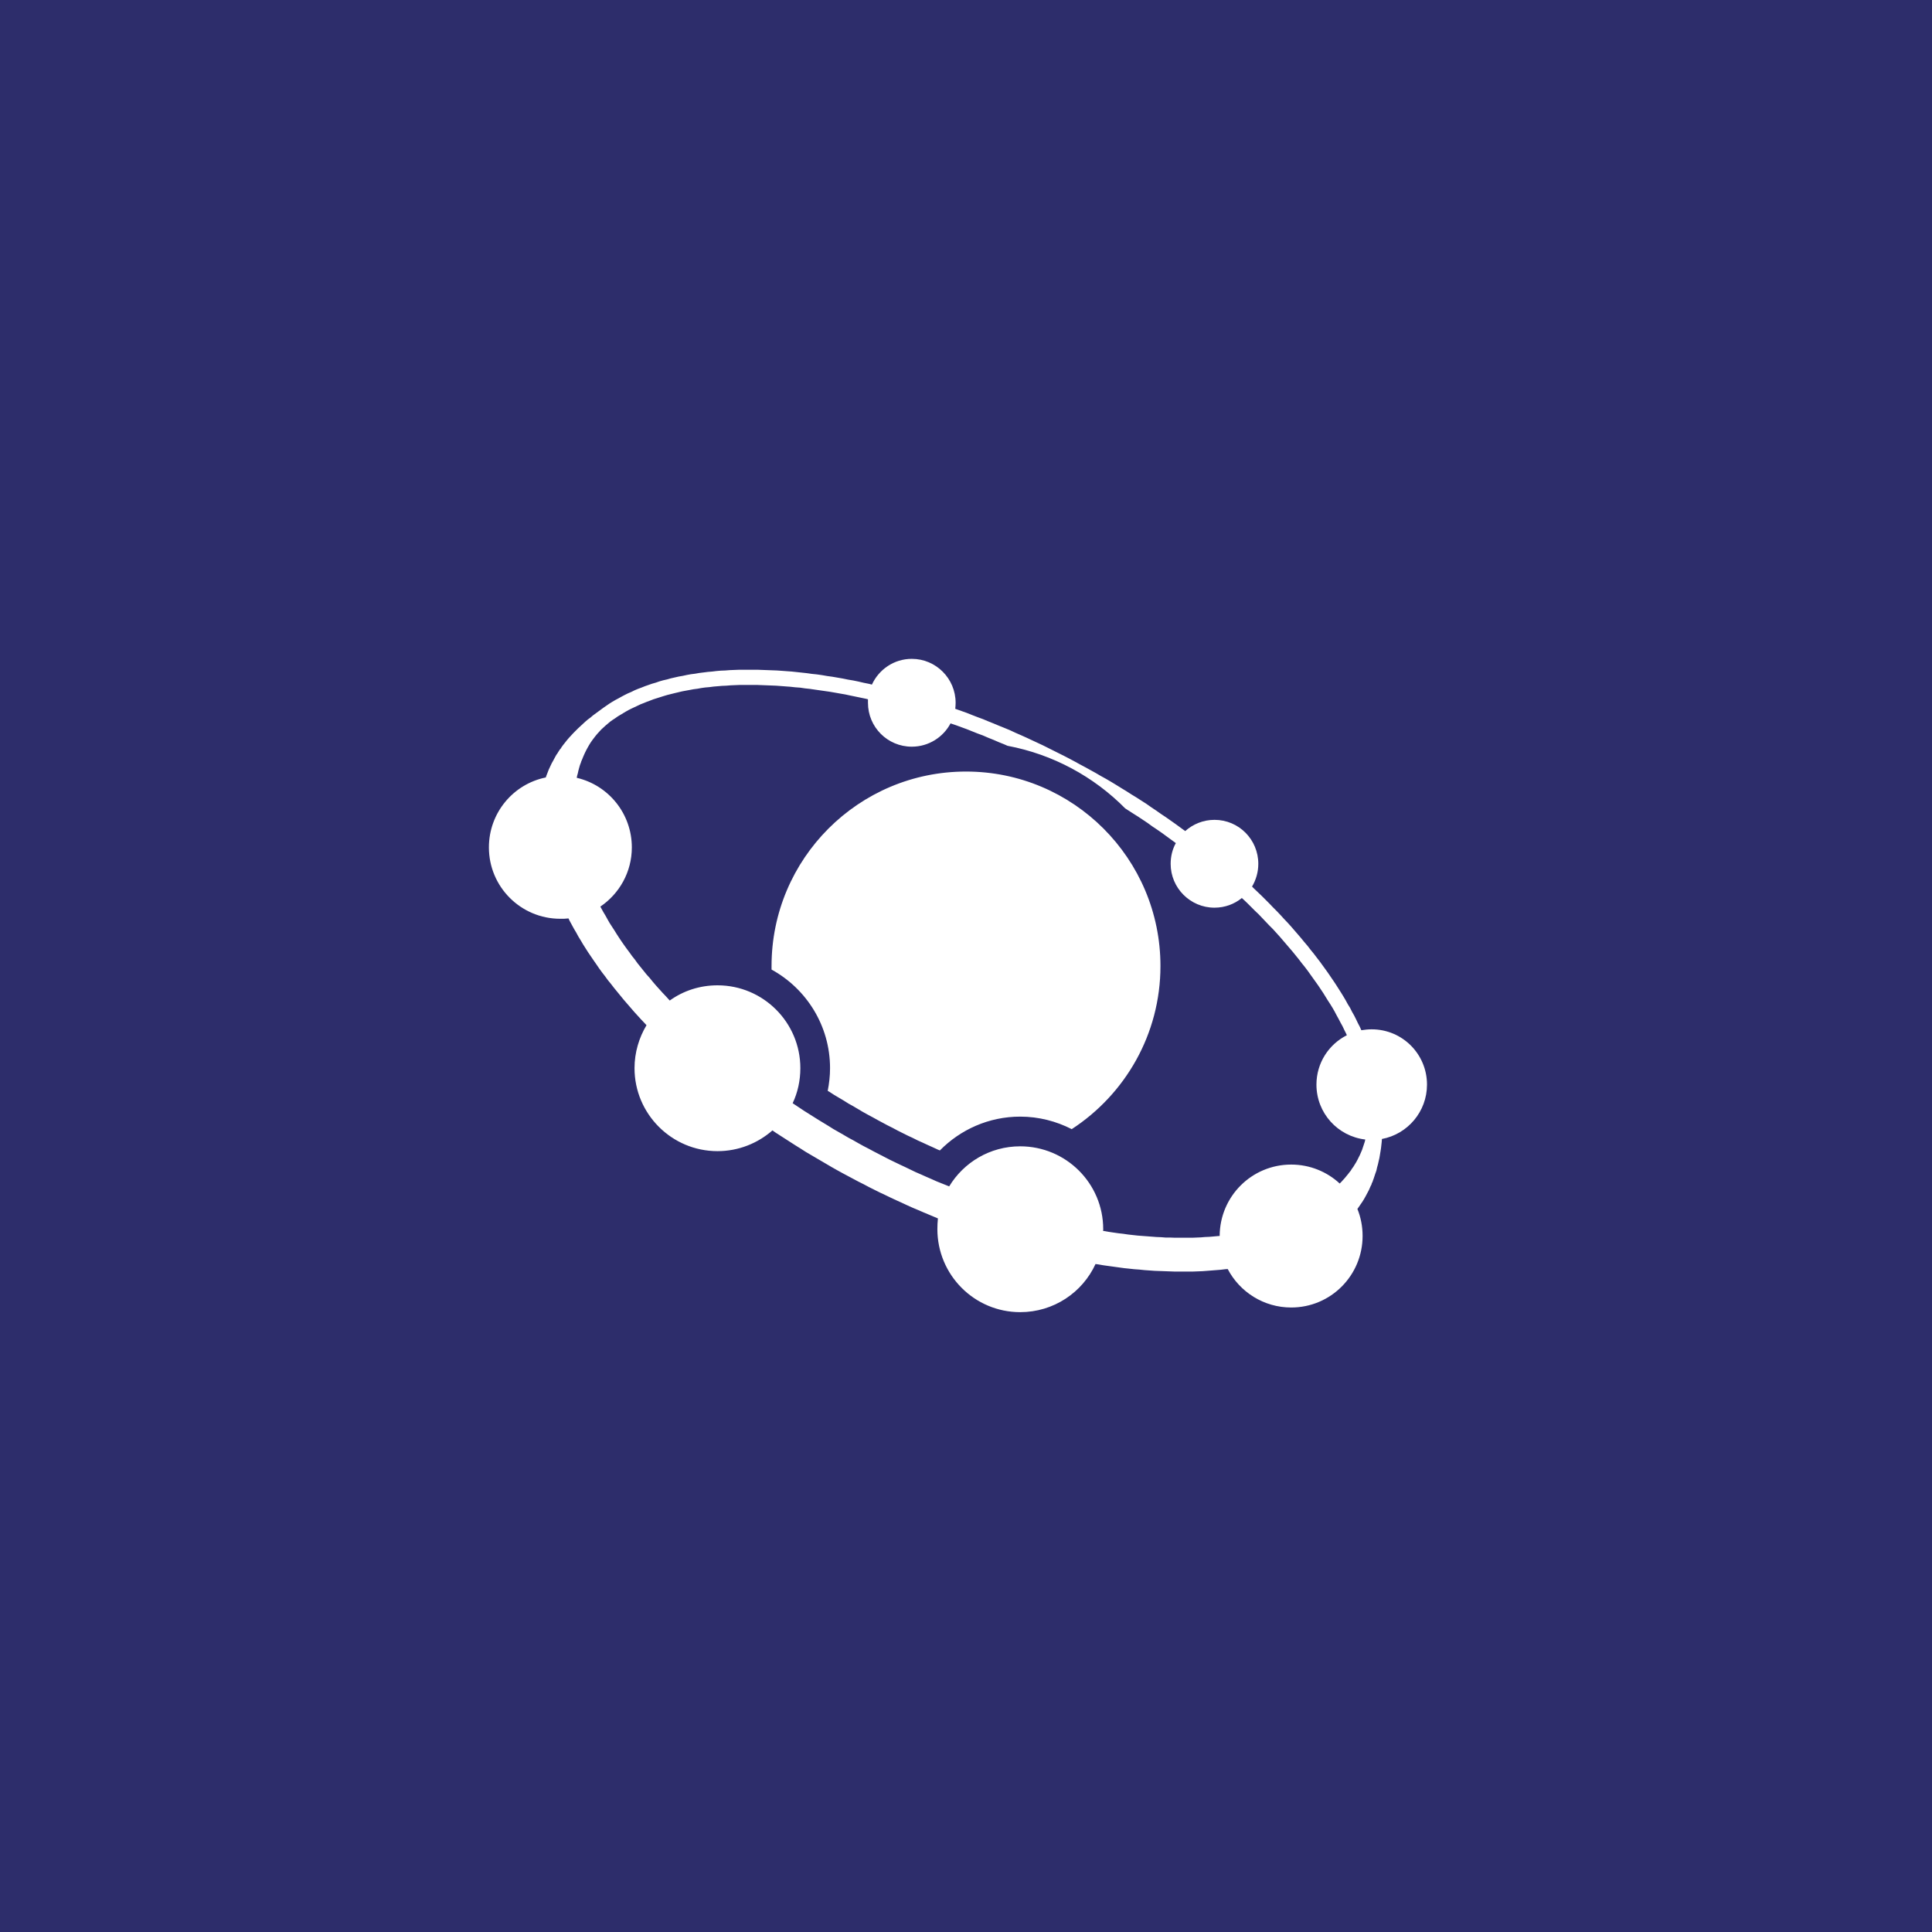
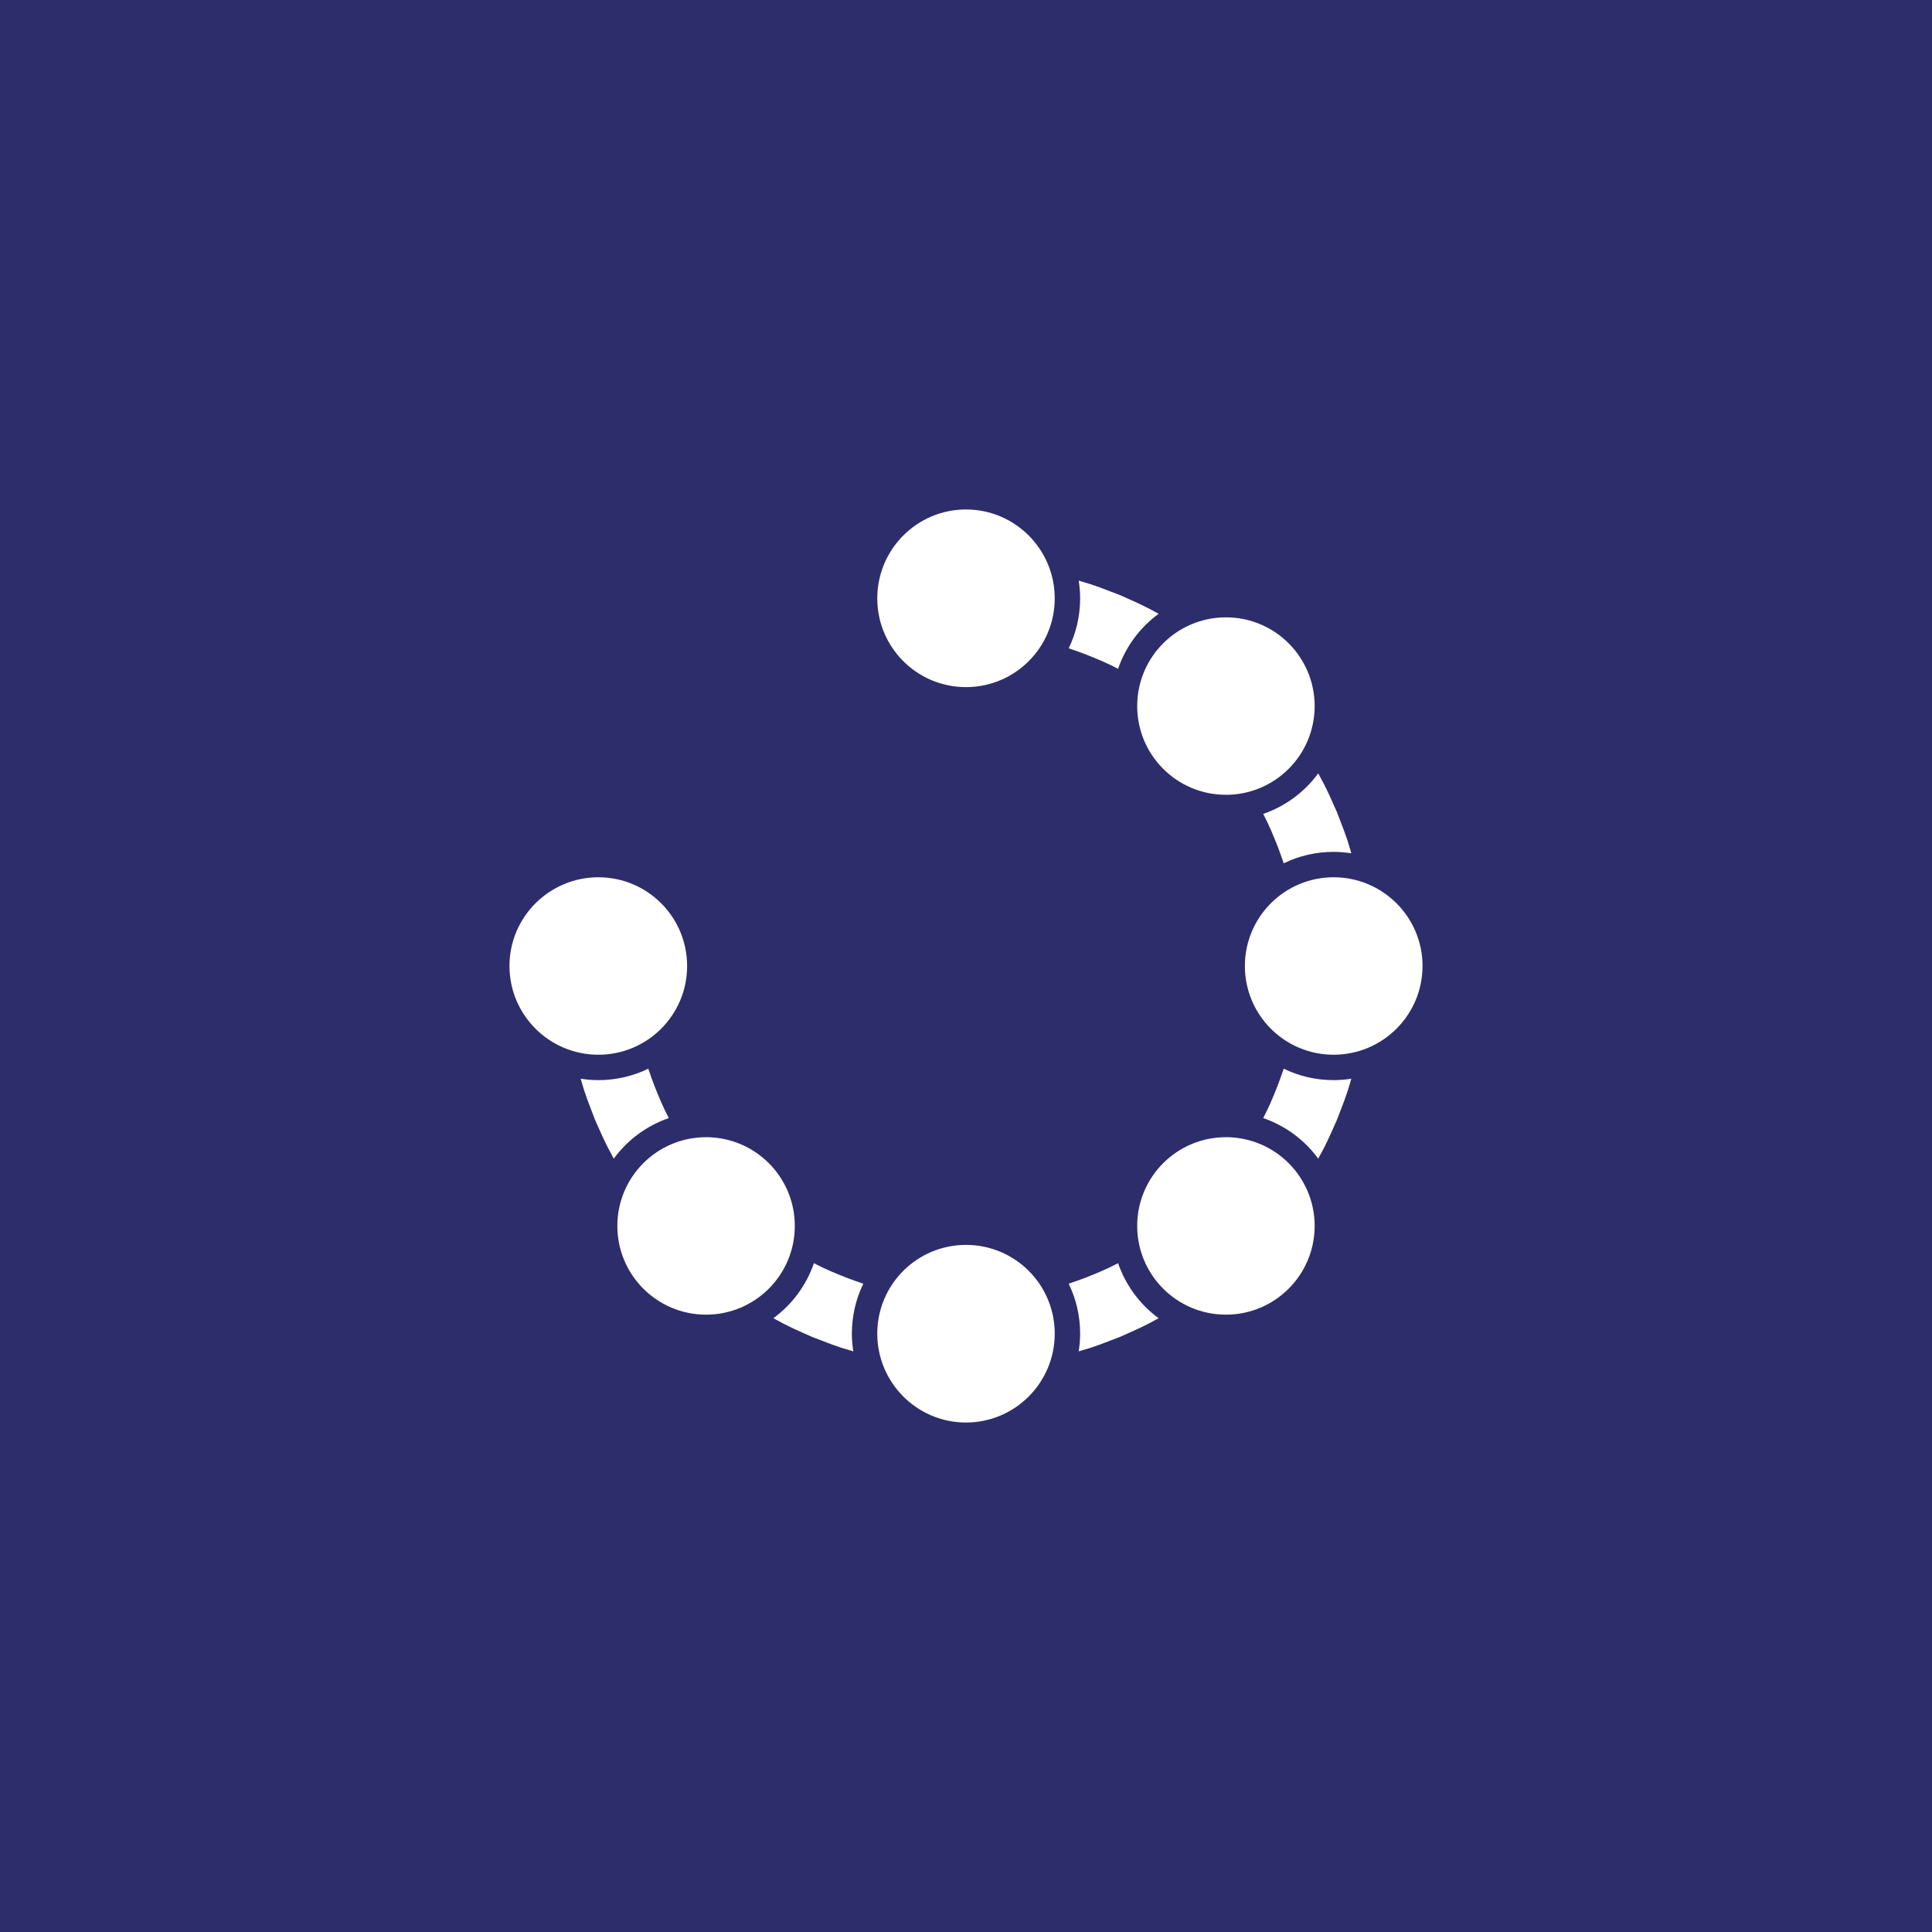
<svg xmlns="http://www.w3.org/2000/svg" viewBox="0 0 108 108">
  <rect width="108" height="108" fill="#2D2D6B" />
-   <path fill="#fff" d="M31.15,42.13L31.18,42.08L31.21,42.03L31.23,42L31.25,41.97L31.28,41.92L31.32,41.87L31.34,41.85L31.36,41.82L31.39,41.77L31.42,41.72L31.43,41.72L31.46,41.67L31.58,41.52L31.69,41.38L31.81,41.24L31.93,41.11L32.06,40.97L32.19,40.84L32.32,40.71L32.45,40.59L32.59,40.46L32.72,40.34L32.86,40.22L33.01,40.11L33.15,39.99L33.3,39.88L33.45,39.77L33.6,39.66L33.75,39.55L33.91,39.44L34.07,39.33L34.23,39.23L34.4,39.13L34.57,39.04L34.75,38.94L34.92,38.85L35.1,38.76L35.29,38.68L35.47,38.59L35.66,38.51L35.85,38.44L36.05,38.36L36.25,38.29L36.45,38.22L36.66,38.16L36.86,38.09L37.07,38.03L37.29,37.98L37.5,37.92L37.72,37.87L37.94,37.82L38.17,37.78L38.4,37.73L38.62,37.69L38.86,37.66L39.09,37.62L39.33,37.59L39.57,37.56L39.81,37.54L40.06,37.51L40.3,37.49L40.55,37.48L40.8,37.46L41.06,37.45L41.31,37.44L41.57,37.44L41.83,37.44L42.09,37.44L42.36,37.44L42.62,37.45L42.89,37.46L43.16,37.47L43.43,37.48L43.71,37.5L43.98,37.52L44.26,37.54L44.54,37.57L44.82,37.6L45.1,37.63L45.38,37.67L45.67,37.7L45.95,37.74L46.24,37.79L46.53,37.83L46.82,37.88L47.11,37.93L47.4,37.99L47.7,38.04L47.99,38.1L48.29,38.17L48.59,38.23L48.74,38.27C49.13,37.42 49.98,36.83 50.97,36.83C52.32,36.83 53.42,37.93 53.42,39.29C53.42,39.4 53.41,39.51 53.4,39.62L53.42,39.63L53.73,39.74L54.04,39.85L54.34,39.97L54.65,40.09L54.95,40.2L55.26,40.33L55.56,40.45L55.87,40.58L56.17,40.7L56.48,40.83L56.78,40.97L57.08,41.1L57.39,41.24L57.69,41.38L57.99,41.52L58.29,41.66L58.59,41.81L58.89,41.96L59.19,42.11L59.49,42.26L59.78,42.41L60.08,42.57L60.37,42.73L60.67,42.89L60.96,43.05L61.25,43.21L61.54,43.38L61.83,43.54L62.12,43.71L62.4,43.88L62.69,44.06L62.97,44.23L63.25,44.41L63.53,44.58L63.81,44.76L64.09,44.94L64.36,45.13L64.63,45.31L64.9,45.5L65.17,45.68L65.44,45.87L65.71,46.06L65.97,46.25L66.23,46.44L66.25,46.46C66.69,46.07 67.26,45.83 67.89,45.83C69.25,45.83 70.34,46.93 70.34,48.29C70.34,48.75 70.21,49.19 69.99,49.56L70.1,49.67L70.32,49.88L70.54,50.09L70.75,50.3L70.96,50.51L71.17,50.73L71.38,50.94L71.58,51.15L71.78,51.37L71.98,51.58L72.17,51.79L72.36,52.01L72.55,52.23L72.73,52.44L72.91,52.66L73.09,52.87L73.26,53.09L73.44,53.31L73.6,53.52L73.77,53.74L73.93,53.96L74.09,54.18L74.24,54.39L74.39,54.61L74.54,54.83L74.68,55.04L74.82,55.26L74.96,55.48L75.09,55.69L75.22,55.91L75.34,56.13L75.47,56.34L75.58,56.56L75.7,56.77L75.81,56.99L75.91,57.2L76.02,57.41L76.1,57.59C76.29,57.56 76.48,57.54 76.68,57.54C78.39,57.54 79.77,58.92 79.77,60.63C79.77,62.14 78.69,63.4 77.25,63.67L77.24,63.82L77.22,64L77.2,64.18L77.17,64.37L77.14,64.55L77.11,64.73L77.07,64.9L77.03,65.08L76.98,65.26L76.94,65.44L76.88,65.61L76.82,65.79L76.8,65.85L76.8,65.85L76.78,65.91L76.76,65.96L76.75,65.99L76.74,66.02L76.72,66.08L76.69,66.13L76.68,66.16L76.67,66.2L76.65,66.25L76.62,66.3L76.62,66.3L76.59,66.37L76.52,66.53L76.43,66.7L76.34,66.87L76.25,67.03L76.15,67.19L76.04,67.35L75.93,67.51L75.88,67.58C76.07,68.05 76.17,68.56 76.17,69.09C76.17,71.3 74.39,73.09 72.18,73.09C70.64,73.09 69.3,72.22 68.63,70.94L68.49,70.95L68.24,70.98L67.99,71L67.74,71.02L67.48,71.04L67.22,71.06L66.96,71.07L66.7,71.08L66.44,71.08L66.17,71.08L65.9,71.08L65.63,71.08L65.36,71.07L65.09,71.06L64.81,71.05L64.54,71.04L64.26,71.02L63.98,71L63.69,70.97L63.41,70.95L63.13,70.92L62.84,70.89L62.55,70.85L62.26,70.81L61.97,70.77L61.68,70.73L61.39,70.68L61.24,70.66C60.51,72.25 58.9,73.35 57.03,73.35C54.47,73.35 52.4,71.27 52.4,68.71C52.4,68.51 52.41,68.31 52.43,68.11L52.24,68.03L51.93,67.9L51.62,67.77L51.32,67.64L51.01,67.51L50.7,67.37L50.4,67.23L50.09,67.09L49.79,66.95L49.48,66.8L49.18,66.66L48.88,66.51L48.58,66.36L48.28,66.2L47.98,66.05L47.68,65.89L47.38,65.73L47.08,65.57L46.79,65.41L46.49,65.24L46.2,65.07L45.91,64.9L45.62,64.73L45.33,64.56L45.04,64.39L44.76,64.21L44.47,64.03L44.19,63.85L43.91,63.67L43.63,63.49L43.35,63.31L43.18,63.19C42.36,63.91 41.28,64.35 40.11,64.35C37.55,64.35 35.47,62.27 35.47,59.71C35.47,58.84 35.72,58.01 36.14,57.31L36.04,57.2L35.84,56.99L35.64,56.77L35.44,56.55L35.25,56.33L35.06,56.11L34.87,55.89L34.69,55.67L34.51,55.45L34.33,55.23L34.16,55.01L33.98,54.79L33.82,54.57L33.65,54.35L33.49,54.13L33.34,53.91L33.18,53.68L33.03,53.46L32.88,53.24L32.74,53.02L32.6,52.8L32.47,52.58L32.33,52.35L32.21,52.13L32.08,51.91L31.96,51.69L31.84,51.47L31.78,51.34C31.63,51.36 31.48,51.36 31.32,51.36C29.12,51.36 27.33,49.58 27.33,47.37C27.33,45.44 28.69,43.83 30.51,43.46L30.54,43.37L30.61,43.19L30.68,43.01L30.76,42.84L30.84,42.67L30.93,42.51L31.02,42.34L31.11,42.18L31.15,42.13ZM32.52,42.5L32.49,42.57L32.47,42.64L32.44,42.71L32.41,42.8L32.37,42.94L32.33,43.09L32.3,43.23L32.26,43.37L32.24,43.48C34.01,43.89 35.32,45.48 35.32,47.37C35.32,48.75 34.62,49.96 33.56,50.68L33.62,50.79L33.73,50.99L33.85,51.19L33.96,51.39L34.08,51.6L34.21,51.8L34.34,52L34.47,52.21L34.6,52.41L34.74,52.62L34.88,52.82L35.03,53.03L35.18,53.23L35.33,53.44L35.49,53.64L35.64,53.85L35.81,54.06L35.97,54.26L36.14,54.47L36.32,54.67L36.49,54.88L36.67,55.09L36.85,55.29L37.04,55.5L37.23,55.7L37.42,55.91L37.44,55.93C38.19,55.39 39.11,55.08 40.11,55.08C42.67,55.08 44.74,57.16 44.74,59.71C44.74,60.41 44.59,61.08 44.31,61.67L44.4,61.73L44.67,61.91L44.94,62.09L45.21,62.26L45.48,62.43L45.75,62.6L46.03,62.77L46.31,62.94L46.58,63.11L46.86,63.27L47.14,63.43L47.43,63.6L47.71,63.75L47.99,63.91L48.28,64.07L48.57,64.22L48.85,64.37L49.14,64.52L49.43,64.67L49.72,64.82L50.01,64.96L50.3,65.1L50.6,65.24L50.89,65.38L51.18,65.52L51.48,65.65L51.77,65.78L52.07,65.91L52.36,66.04L52.66,66.16L52.96,66.28L53.06,66.32C53.87,64.98 55.34,64.08 57.03,64.08C59.59,64.08 61.67,66.15 61.67,68.71C61.67,68.75 61.67,68.78 61.66,68.81L61.69,68.81L61.97,68.86L62.24,68.9L62.52,68.94L62.79,68.97L63.06,69.01L63.33,69.04L63.6,69.07L63.86,69.09L64.13,69.11L64.39,69.13L64.65,69.15L64.91,69.16L65.16,69.18L65.42,69.18L65.67,69.19L65.92,69.19L66.16,69.19L66.41,69.19L66.65,69.19L66.89,69.18L67.13,69.17L67.36,69.15L67.6,69.14L67.83,69.12L68.05,69.1L68.18,69.09C68.19,66.88 69.97,65.1 72.18,65.1C73.22,65.1 74.18,65.5 74.89,66.16L74.97,66.08L75.07,65.97L75.17,65.86L75.26,65.75L75.36,65.63L75.42,65.55L75.46,65.5L75.51,65.44L75.55,65.37L75.59,65.31L75.65,65.23L75.73,65.1L75.81,64.97L75.88,64.84L75.95,64.7L76.02,64.56L76.08,64.42L76.14,64.28L76.19,64.13L76.24,63.98L76.29,63.83L76.32,63.7C74.78,63.52 73.59,62.22 73.59,60.63C73.59,59.42 74.28,58.38 75.29,57.87L75.25,57.78L75.15,57.58L75.05,57.37L74.94,57.17L74.83,56.96L74.72,56.76L74.61,56.55L74.49,56.34L74.36,56.13L74.23,55.93L74.1,55.72L73.97,55.51L73.83,55.3L73.69,55.09L73.54,54.88L73.39,54.67L73.24,54.46L73.09,54.25L72.93,54.04L72.76,53.83L72.6,53.62L72.43,53.41L72.26,53.2L72.08,52.99L71.9,52.78L71.72,52.57L71.54,52.36L71.35,52.15L71.16,51.94L70.96,51.74L70.76,51.53L70.56,51.32L70.36,51.11L70.15,50.91L69.94,50.7L69.73,50.49L69.52,50.29L69.42,50.2C69,50.54 68.47,50.74 67.89,50.74C66.54,50.74 65.44,49.64 65.44,48.29C65.44,47.87 65.54,47.47 65.73,47.13L65.73,47.13L65.47,46.94L65.21,46.75L64.95,46.56L64.69,46.38L64.42,46.2L64.16,46.01L63.89,45.83L63.62,45.65L63.35,45.48L63.07,45.3L62.9,45.19C61.15,43.42 58.87,42.17 56.32,41.69L56.14,41.61L55.84,41.49L55.54,41.36L55.24,41.24L54.94,41.11L54.64,41L54.34,40.88L54.04,40.76L53.74,40.65L53.44,40.54L53.14,40.44L53.14,40.43C52.73,41.21 51.91,41.74 50.97,41.74C49.61,41.74 48.52,40.64 48.52,39.29C48.52,39.22 48.52,39.15 48.52,39.09L48.4,39.06L48.11,39L47.82,38.94L47.53,38.88L47.25,38.82L46.96,38.77L46.68,38.72L46.39,38.67L46.11,38.63L45.83,38.59L45.55,38.55L45.28,38.51L45,38.48L44.73,38.44L44.45,38.42L44.18,38.39L43.91,38.37L43.65,38.35L43.38,38.33L43.12,38.32L42.86,38.31L42.6,38.3L42.34,38.29L42.09,38.29L41.83,38.29L41.58,38.29L41.33,38.29L41.09,38.3L40.85,38.31L40.6,38.33L40.36,38.34L40.13,38.36L39.89,38.38L39.66,38.41L39.43,38.43L39.21,38.46L38.99,38.5L38.76,38.53L38.55,38.57L38.33,38.61L38.12,38.65L37.91,38.7L37.7,38.75L37.5,38.8L37.3,38.85L37.1,38.91L36.91,38.97L36.72,39.03L36.53,39.09L36.35,39.16L36.16,39.23L35.99,39.3L35.81,39.37L35.64,39.45L35.47,39.53L35.3,39.61L35.14,39.69L34.98,39.78L34.83,39.87L34.68,39.96L34.53,40.05L34.39,40.15L34.25,40.24L34.11,40.34L33.98,40.45L33.85,40.56L33.73,40.67L33.61,40.78L33.5,40.9L33.39,41.02L33.29,41.14L33.19,41.27L33.1,41.39L33.01,41.52L32.93,41.65L32.85,41.79L32.78,41.92L32.71,42.06L32.65,42.19L32.59,42.33L32.55,42.43ZM64.87,54C64.87,57.82 62.89,61.18 59.91,63.12C59.05,62.68 58.07,62.42 57.03,62.42C55.27,62.42 53.68,63.15 52.54,64.31L52.44,64.27L52.16,64.14L51.87,64.01L51.59,63.88L51.3,63.75L51.02,63.61L50.74,63.48L50.46,63.34L50.18,63.2L49.9,63.05L49.62,62.91L49.34,62.76L49.06,62.61L48.79,62.46L48.51,62.31L48.24,62.16L47.97,62L47.7,61.84L47.43,61.69L47.16,61.52L46.89,61.36L46.62,61.2L46.36,61.03L46.27,60.98C46.35,60.57 46.4,60.15 46.4,59.71C46.4,57.34 45.08,55.27 43.13,54.2C43.13,54.13 43.13,54.07 43.13,54C43.13,48 48,43.13 54,43.13C60,43.13 64.87,48 64.87,54Z" />
+   <path fill="#fff" d="M73.49,68.53C73.49,71.27 71.27,73.49 68.53,73.49C65.79,73.49 63.57,71.27 63.57,68.53C63.57,65.79 65.79,63.57 68.53,63.57C71.27,63.57 73.49,65.79 73.49,68.53ZM73.49,39.47C73.49,42.21 71.27,44.43 68.53,44.43C65.79,44.43 63.57,42.21 63.57,39.47C63.57,36.73 65.79,34.51 68.53,34.51C71.27,34.51 73.49,36.73 73.49,39.47ZM44.43,68.53C44.43,71.27 42.21,73.49 39.47,73.49C36.73,73.49 34.51,71.27 34.51,68.53C34.51,65.79 36.73,63.57 39.47,63.57C42.21,63.57 44.43,65.79 44.43,68.53ZM38.41,54C38.41,56.74 36.19,58.96 33.45,58.96C30.71,58.96 28.48,56.74 28.48,54C28.48,51.26 30.71,49.04 33.45,49.04C36.19,49.04 38.41,51.26 38.41,54ZM58.96,33.45C58.96,36.19 56.74,38.41 54,38.41C51.26,38.41 49.04,36.19 49.04,33.45C49.04,30.71 51.26,28.48 54,28.48C56.74,28.48 58.96,30.71 58.96,33.45ZM58.96,74.55C58.96,77.29 56.74,79.52 54,79.52C51.26,79.52 49.04,77.29 49.04,74.55C49.04,71.81 51.26,69.59 54,69.59C56.74,69.59 58.96,71.81 58.96,74.55ZM79.52,54C79.52,56.74 77.29,58.96 74.55,58.96C71.81,58.96 69.59,56.74 69.59,54C69.59,51.26 71.81,49.04 74.55,49.04C77.29,49.04 79.52,51.26 79.52,54ZM60.38,33.45C60.38,33.11 60.35,32.78 60.3,32.46L60.37,32.48L60.94,32.65L61.49,32.84L62.04,33.05L62.59,33.26L63.13,33.5L63.66,33.74L64.19,34L64.71,34.28L64.77,34.31C63.73,35.07 62.93,36.14 62.5,37.39L62.47,37.37L62.03,37.15L61.59,36.95L61.14,36.76L60.69,36.58L60.23,36.41L59.77,36.25L59.74,36.24C60.15,35.4 60.38,34.45 60.38,33.45ZM75.54,60.3L75.52,60.37L75.35,60.94L75.16,61.49L74.95,62.04L74.74,62.59L74.5,63.13L74.26,63.66L74,64.19L73.72,64.71L73.69,64.77C72.93,63.73 71.86,62.93 70.61,62.5L70.63,62.47L70.85,62.03L71.05,61.59L71.24,61.14L71.42,60.69L71.59,60.23L71.75,59.77L71.76,59.74C72.6,60.15 73.55,60.38 74.55,60.38C74.89,60.38 75.22,60.35 75.54,60.3ZM34.31,64.77L34.28,64.71L34,64.19L33.74,63.66L33.5,63.13L33.26,62.59L33.05,62.04L32.84,61.49L32.65,60.94L32.48,60.37L32.46,60.3C32.78,60.35 33.11,60.38 33.45,60.38C34.45,60.38 35.4,60.15 36.24,59.74L36.25,59.77L36.41,60.23L36.58,60.69L36.76,61.14L36.95,61.59L37.15,62.03L37.37,62.47L37.39,62.5C36.14,62.93 35.07,63.73 34.31,64.77ZM73.69,43.23L73.72,43.29L74,43.81L74.26,44.34L74.5,44.87L74.74,45.41L74.95,45.96L75.16,46.51L75.35,47.06L75.52,47.63L75.54,47.7C75.22,47.65 74.89,47.62 74.55,47.62C73.55,47.62 72.6,47.85 71.76,48.26L71.75,48.23L71.59,47.77L71.42,47.31L71.24,46.86L71.05,46.41L70.85,45.97L70.63,45.53L70.61,45.5C71.86,45.07 72.93,44.27 73.69,43.23ZM64.77,73.69L64.71,73.72L64.19,74L63.66,74.26L63.13,74.5L62.59,74.74L62.04,74.95L61.49,75.16L60.94,75.35L60.37,75.52L60.3,75.54C60.35,75.22 60.38,74.89 60.38,74.55C60.38,73.55 60.15,72.6 59.74,71.76L59.77,71.75L60.23,71.59L60.69,71.42L61.14,71.24L61.59,71.05L62.03,70.85L62.47,70.63L62.5,70.61C62.93,71.86 63.73,72.93 64.77,73.69ZM47.7,75.54L47.63,75.52L47.06,75.35L46.51,75.16L45.96,74.95L45.41,74.74L44.87,74.5L44.34,74.26L43.81,74L43.29,73.72L43.23,73.69C44.27,72.93 45.07,71.86 45.5,70.61L45.53,70.63L45.97,70.85L46.41,71.05L46.86,71.24L47.31,71.42L47.77,71.59L48.23,71.75L48.26,71.76C47.85,72.6 47.62,73.55 47.62,74.55C47.62,74.89 47.65,75.22 47.7,75.54Z" />
</svg>
